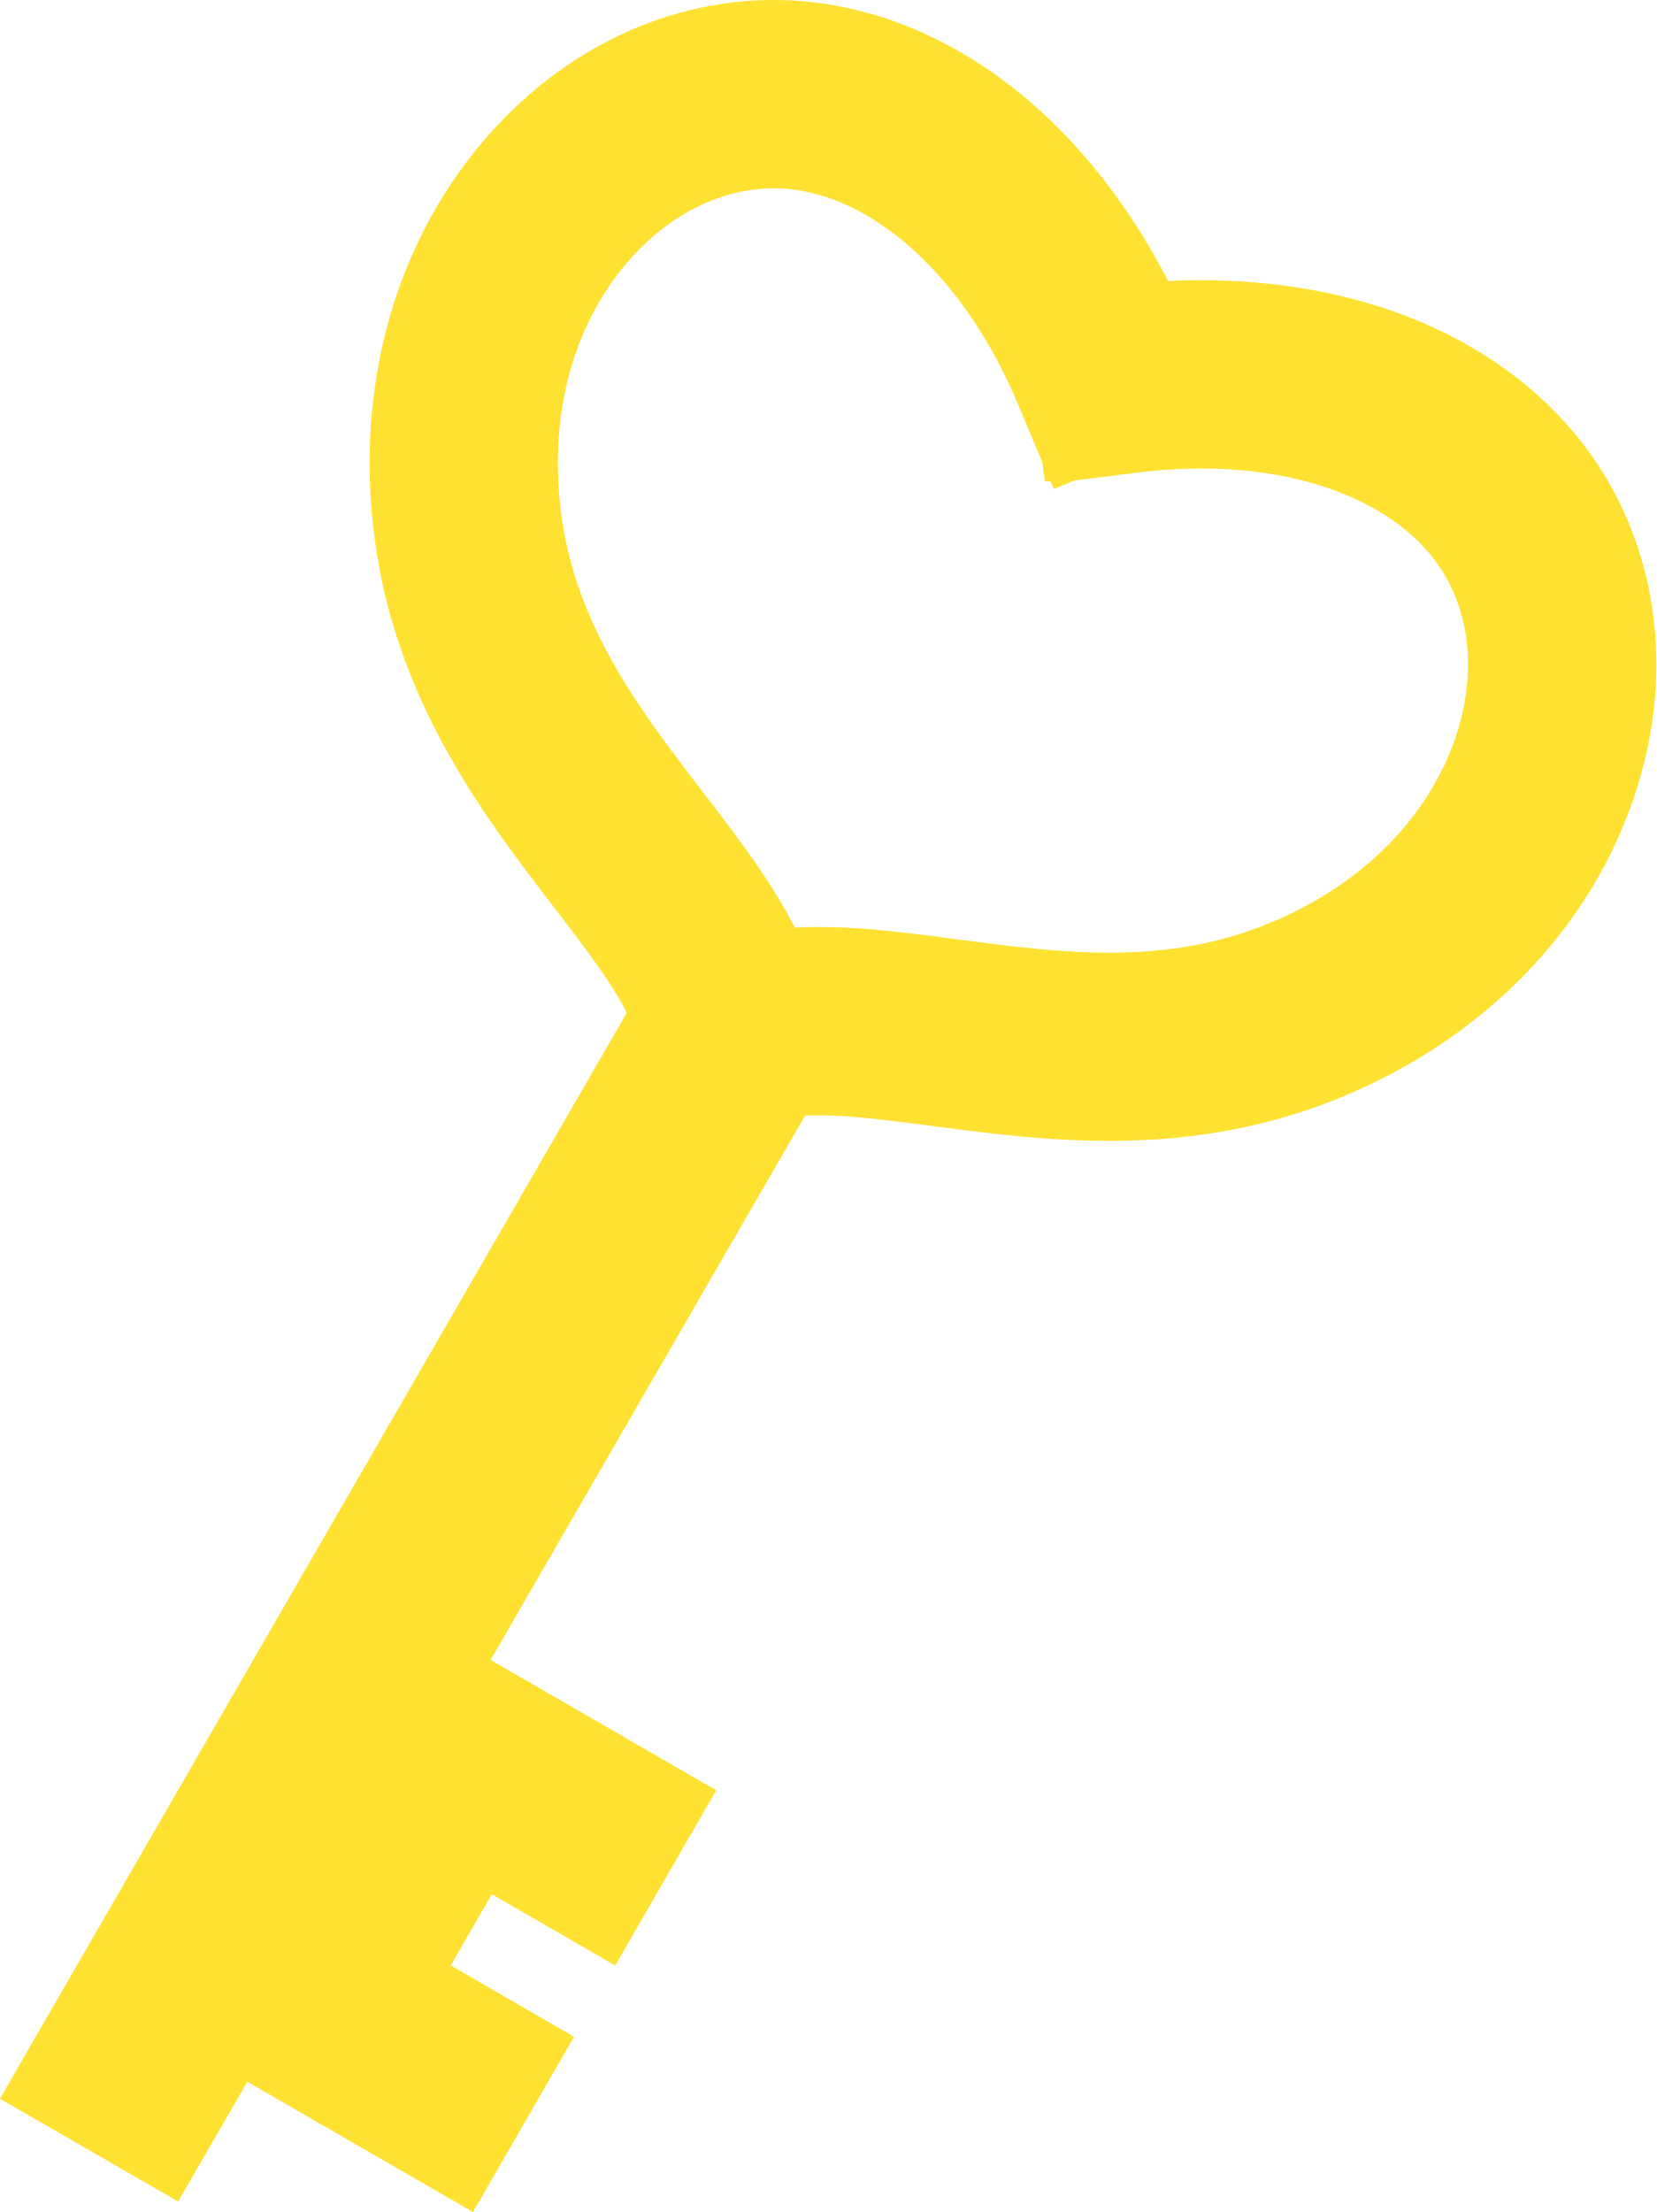
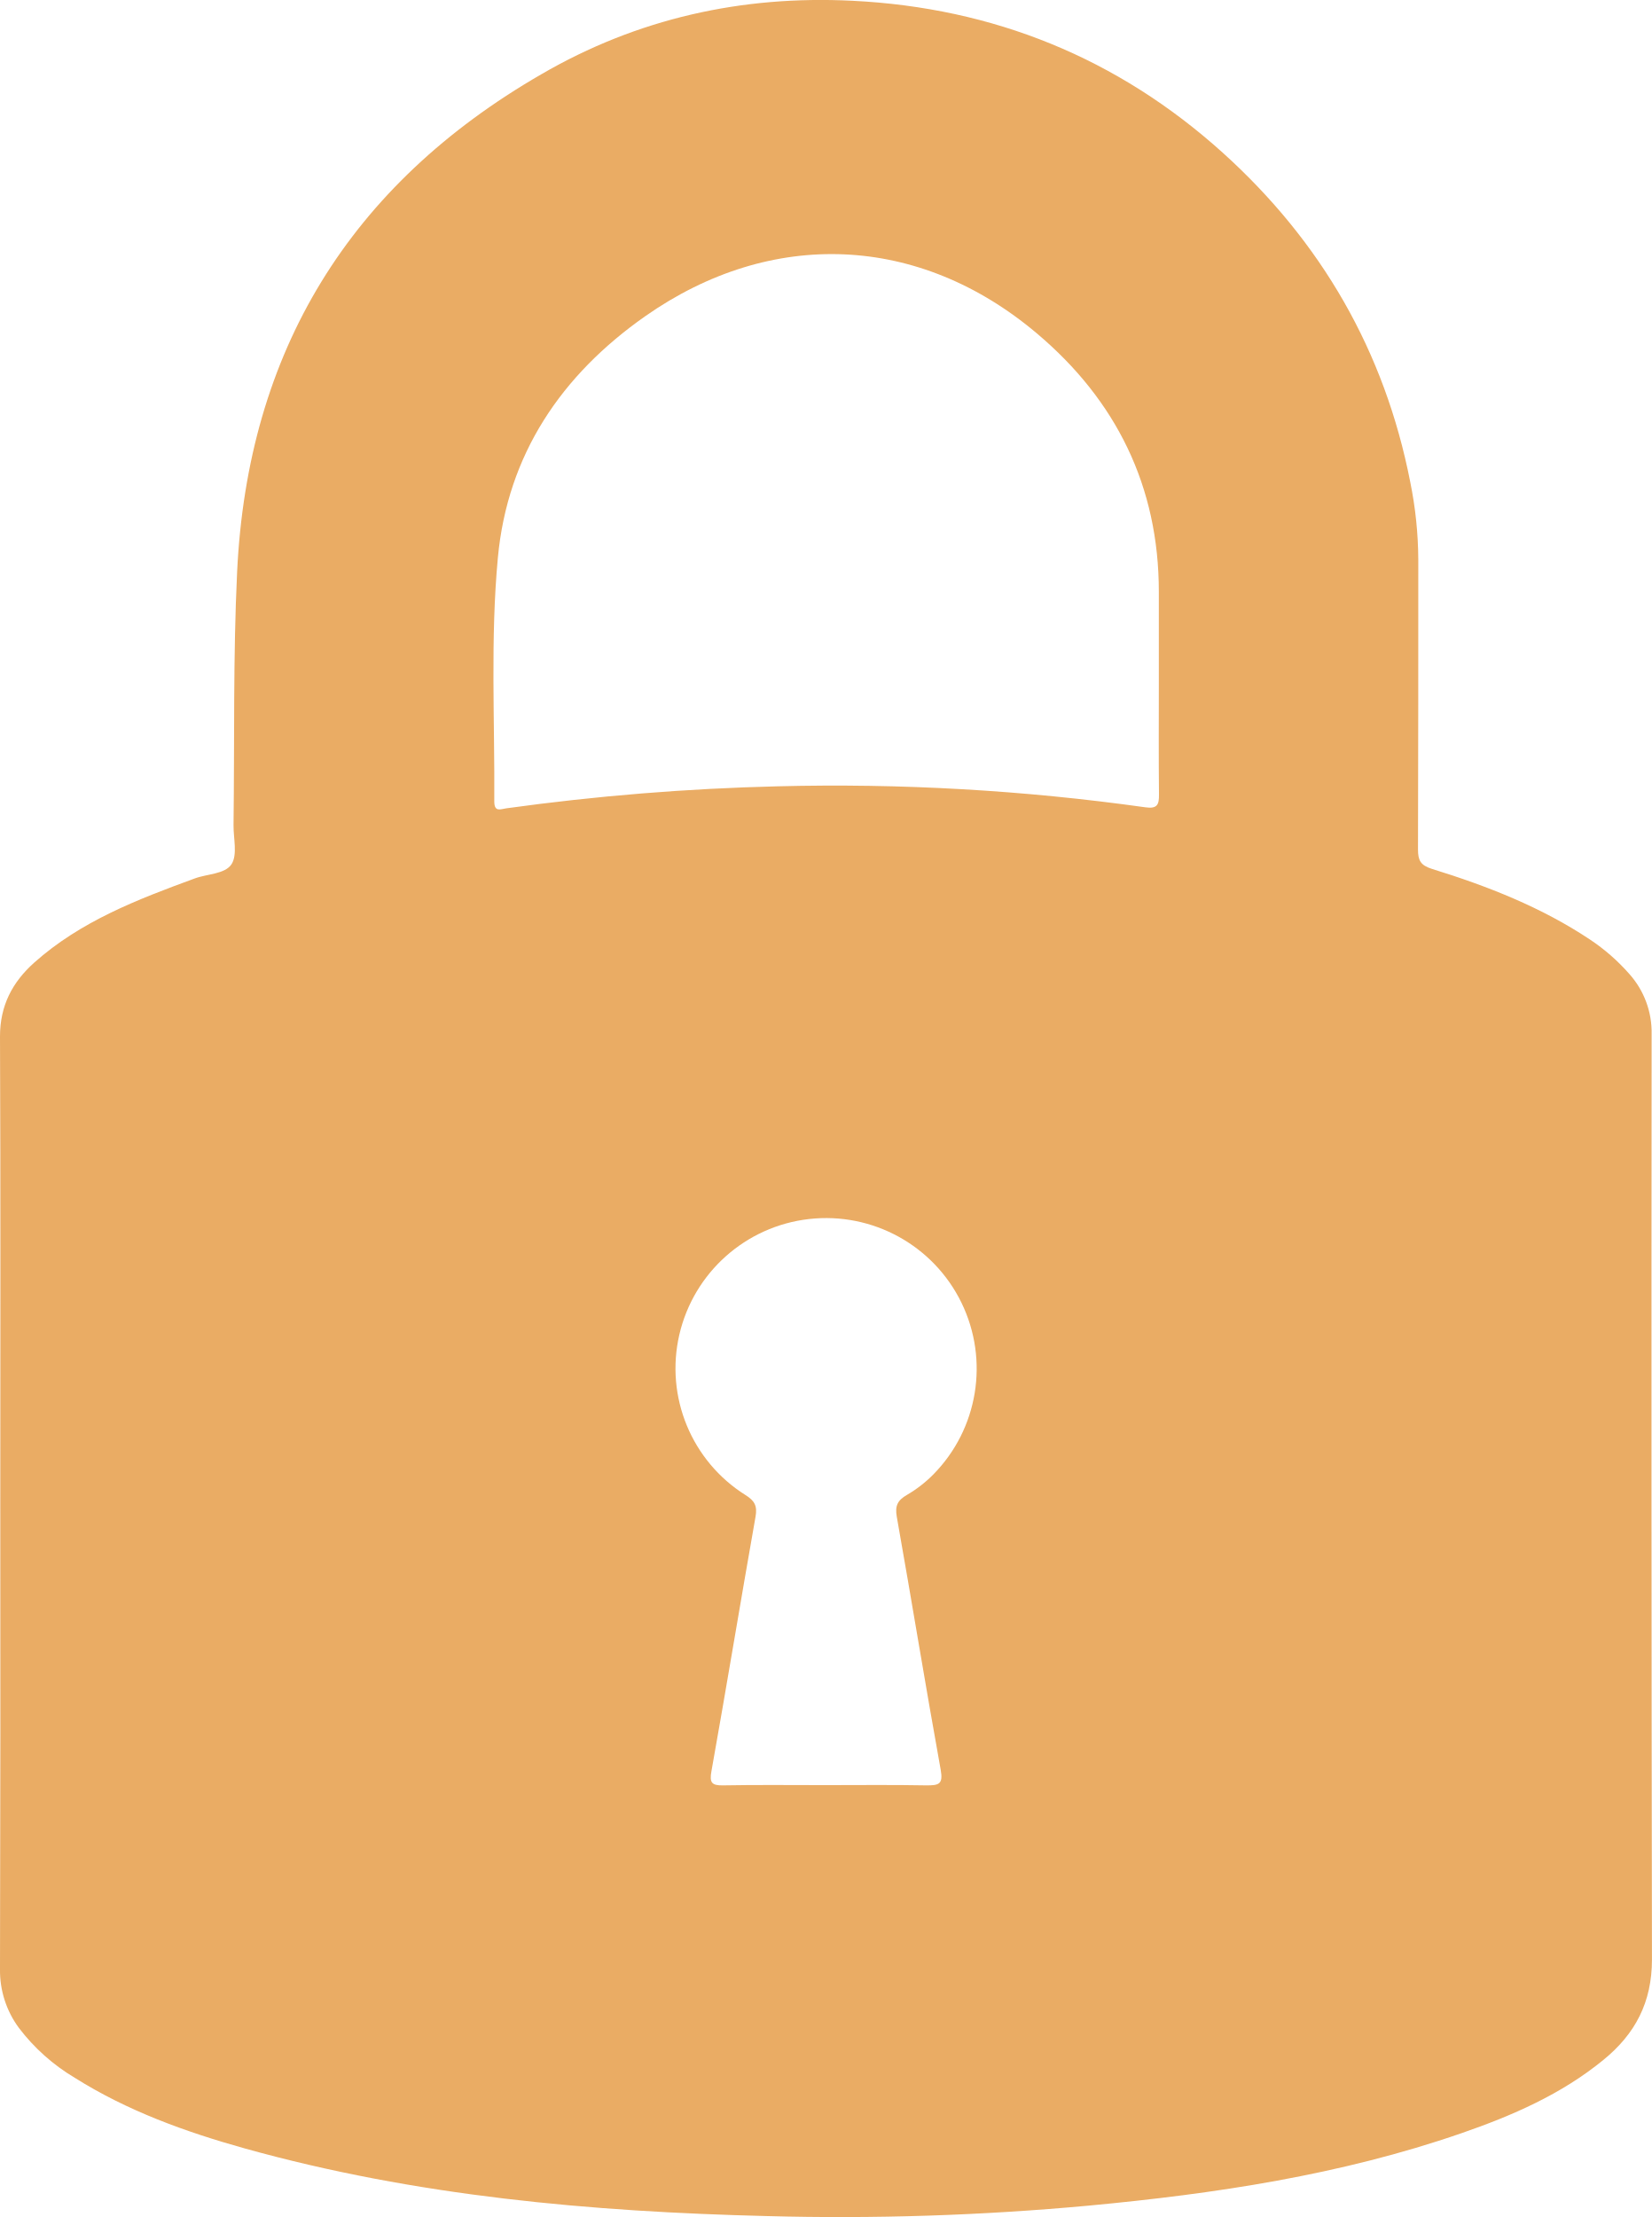
- <svg xmlns="http://www.w3.org/2000/svg" viewBox="0 0 557.22 744.04">
+ <svg xmlns="http://www.w3.org/2000/svg" viewBox="0 0 342.3 459.35">
  <defs>
-     <style>.cls-1{fill:#ffe131;stroke:#ffe131;stroke-miterlimit:10;stroke-width:16px;}</style>
+     <style>.cls-1{fill:#eaac64;}</style>
  </defs>
  <g id="レイヤー_2" data-name="レイヤー 2">
-     <g id="contents">
-       <path class="cls-1" d="M544.42,258.1c10.22-36.92,3.93-74.33-17.26-102.64-15.37-20.53-38.19-36-66-44.83-22.19-7-47.21-9.67-73-7.81-11.29-23.28-26.1-43.62-43.27-59.32-21.52-19.68-46.36-31.69-71.82-34.74-35.11-4.2-70.65,9.06-97.52,36.38-33.5,34.06-48.62,83.56-41.48,135.79s35.72,89.55,58.68,119.44c11.61,15.12,21.87,28.49,27.15,40.64l-209,362L57,729.58l23.27-40.29,75.92,43.83,26-45.09-41.5-24,21.84-37.83,41.5,24,26-45.08-75.92-43.84L266,367.63c13.16-1.49,29.88.7,48.77,3.2,37.37,4.93,83.88,11.08,132.78-8.9S531.67,304.15,544.42,258.1Zm-114.76,60c-37.26,15.22-73.57,10.42-108.68,5.79-20.44-2.7-40-5.27-58.45-3.49-7.69-16.88-19.69-32.53-32.24-48.87-21.58-28.09-43.88-57.14-49.33-97-5.14-37.61,5.19-72.67,28.34-96.21,16.5-16.79,37.7-25,58.15-22.56,32.41,3.87,63.87,33.17,82.1,76.46l8.91,21.15.07.54.15,0,.06.14.5-.21L382,151c46.6-5.86,87.7,6.74,107.26,32.86,12.35,16.49,15.82,39,9.54,61.65C490,277.29,464.8,303.77,429.66,318.12Z" />
+     <g id="レイヤー_1-2" data-name="レイヤー 1">
+       <path class="cls-1" d="M.06,311.07c0-32.11.08-64.22-.06-96.34,0-6.37,2.56-11.23,7.08-15.27,9.6-8.57,21.35-13.08,33.19-17.42,2.65-1,6.36-.9,7.72-3,1.25-2,.37-5.33.4-8.09.22-17.47-.09-35,.74-52.4,2.17-45.74,23.32-80.22,63-103.14C132,3.84,153.75-1,176.64.16,205.83,1.6,231.57,12,253.36,31.64c20.44,18.45,33.55,41.14,38.85,68.21a82.37,82.37,0,0,1,1.67,16.07c0,20,0,40.06-.06,60.09,0,2.21.5,3.26,2.83,4,11.53,3.57,22.74,7.94,32.87,14.7a41.29,41.29,0,0,1,8.1,7.1,18.16,18.16,0,0,1,4.61,12.46q-.09,95.87.07,191.72c0,8.9-3.47,15.43-10.06,20.81-8.74,7.15-18.92,11.56-29.45,15.2-25,8.65-51,12.54-77.27,15a560.61,560.61,0,0,1-66.58,2.16c-36.53-.9-72.8-4.14-108.17-14-12.34-3.45-24.36-7.78-35.29-14.66A40.64,40.64,0,0,1,3.93,420.19,20,20,0,0,1,0,408Q.12,359.56.06,311.07ZM240.12,141.68q0-9.54,0-19.07c0-21.81-8.82-39.66-25.27-53.53-24.39-20.59-55-21.89-81.14-3.57-17.36,12.17-28.56,28.64-30.55,50.07-1.56,16.76-.63,33.65-.74,50.48,0,2.29,1.31,1.58,2.49,1.42a496.37,496.37,0,0,1,56.19-4.56,462.85,462.85,0,0,1,76.24,4.35c2.49.36,2.84-.59,2.81-2.69C240.07,157,240.12,149.31,240.12,141.68ZM171,369.87c7,0,14-.08,21,.05,2.49,0,3.47-.19,2.92-3.23-3.16-17.45-6-35-9.1-52.43-.4-2.27.16-3.4,2.1-4.52a26.23,26.23,0,0,0,5.48-4.25,31.21,31.21,0,1,0-52.64-28.94,31,31,0,0,0,13.7,33.21c1.89,1.17,2.5,2.25,2.09,4.51-3.11,17.57-6,35.18-9.14,52.75-.4,2.25,0,2.94,2.34,2.9C156.78,369.79,163.88,369.87,171,369.87Z" />
    </g>
  </g>
</svg>
